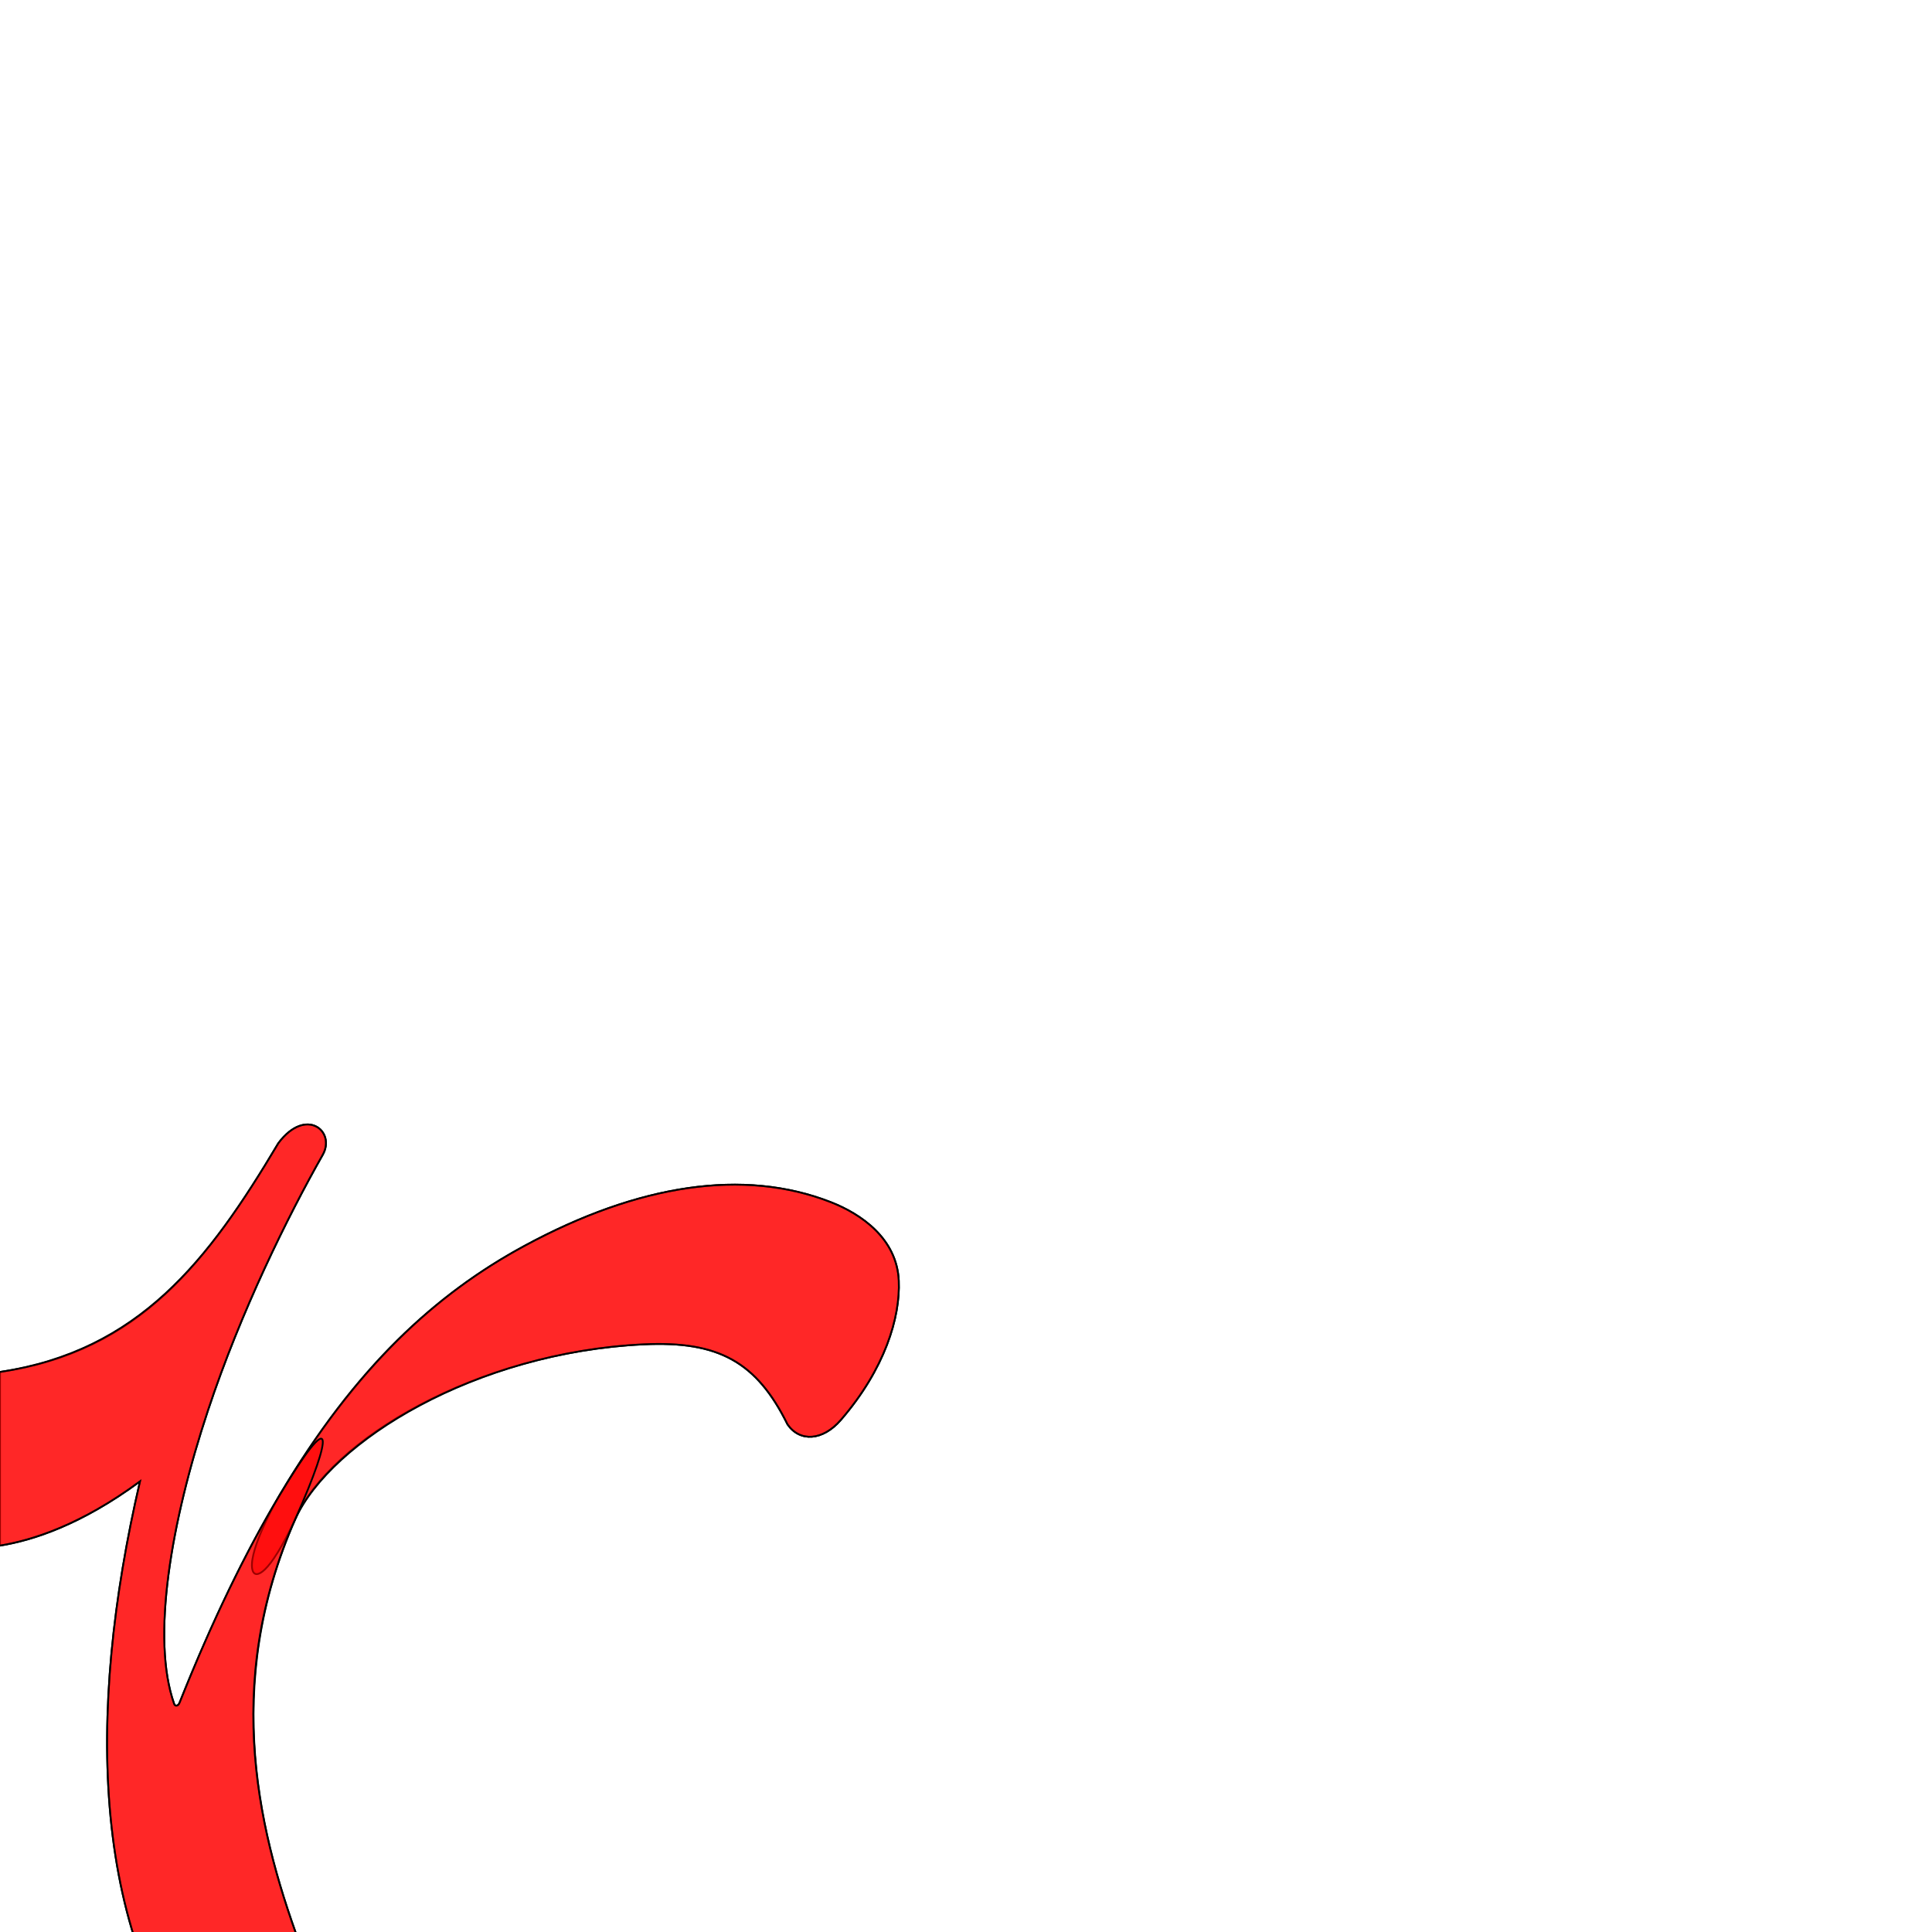
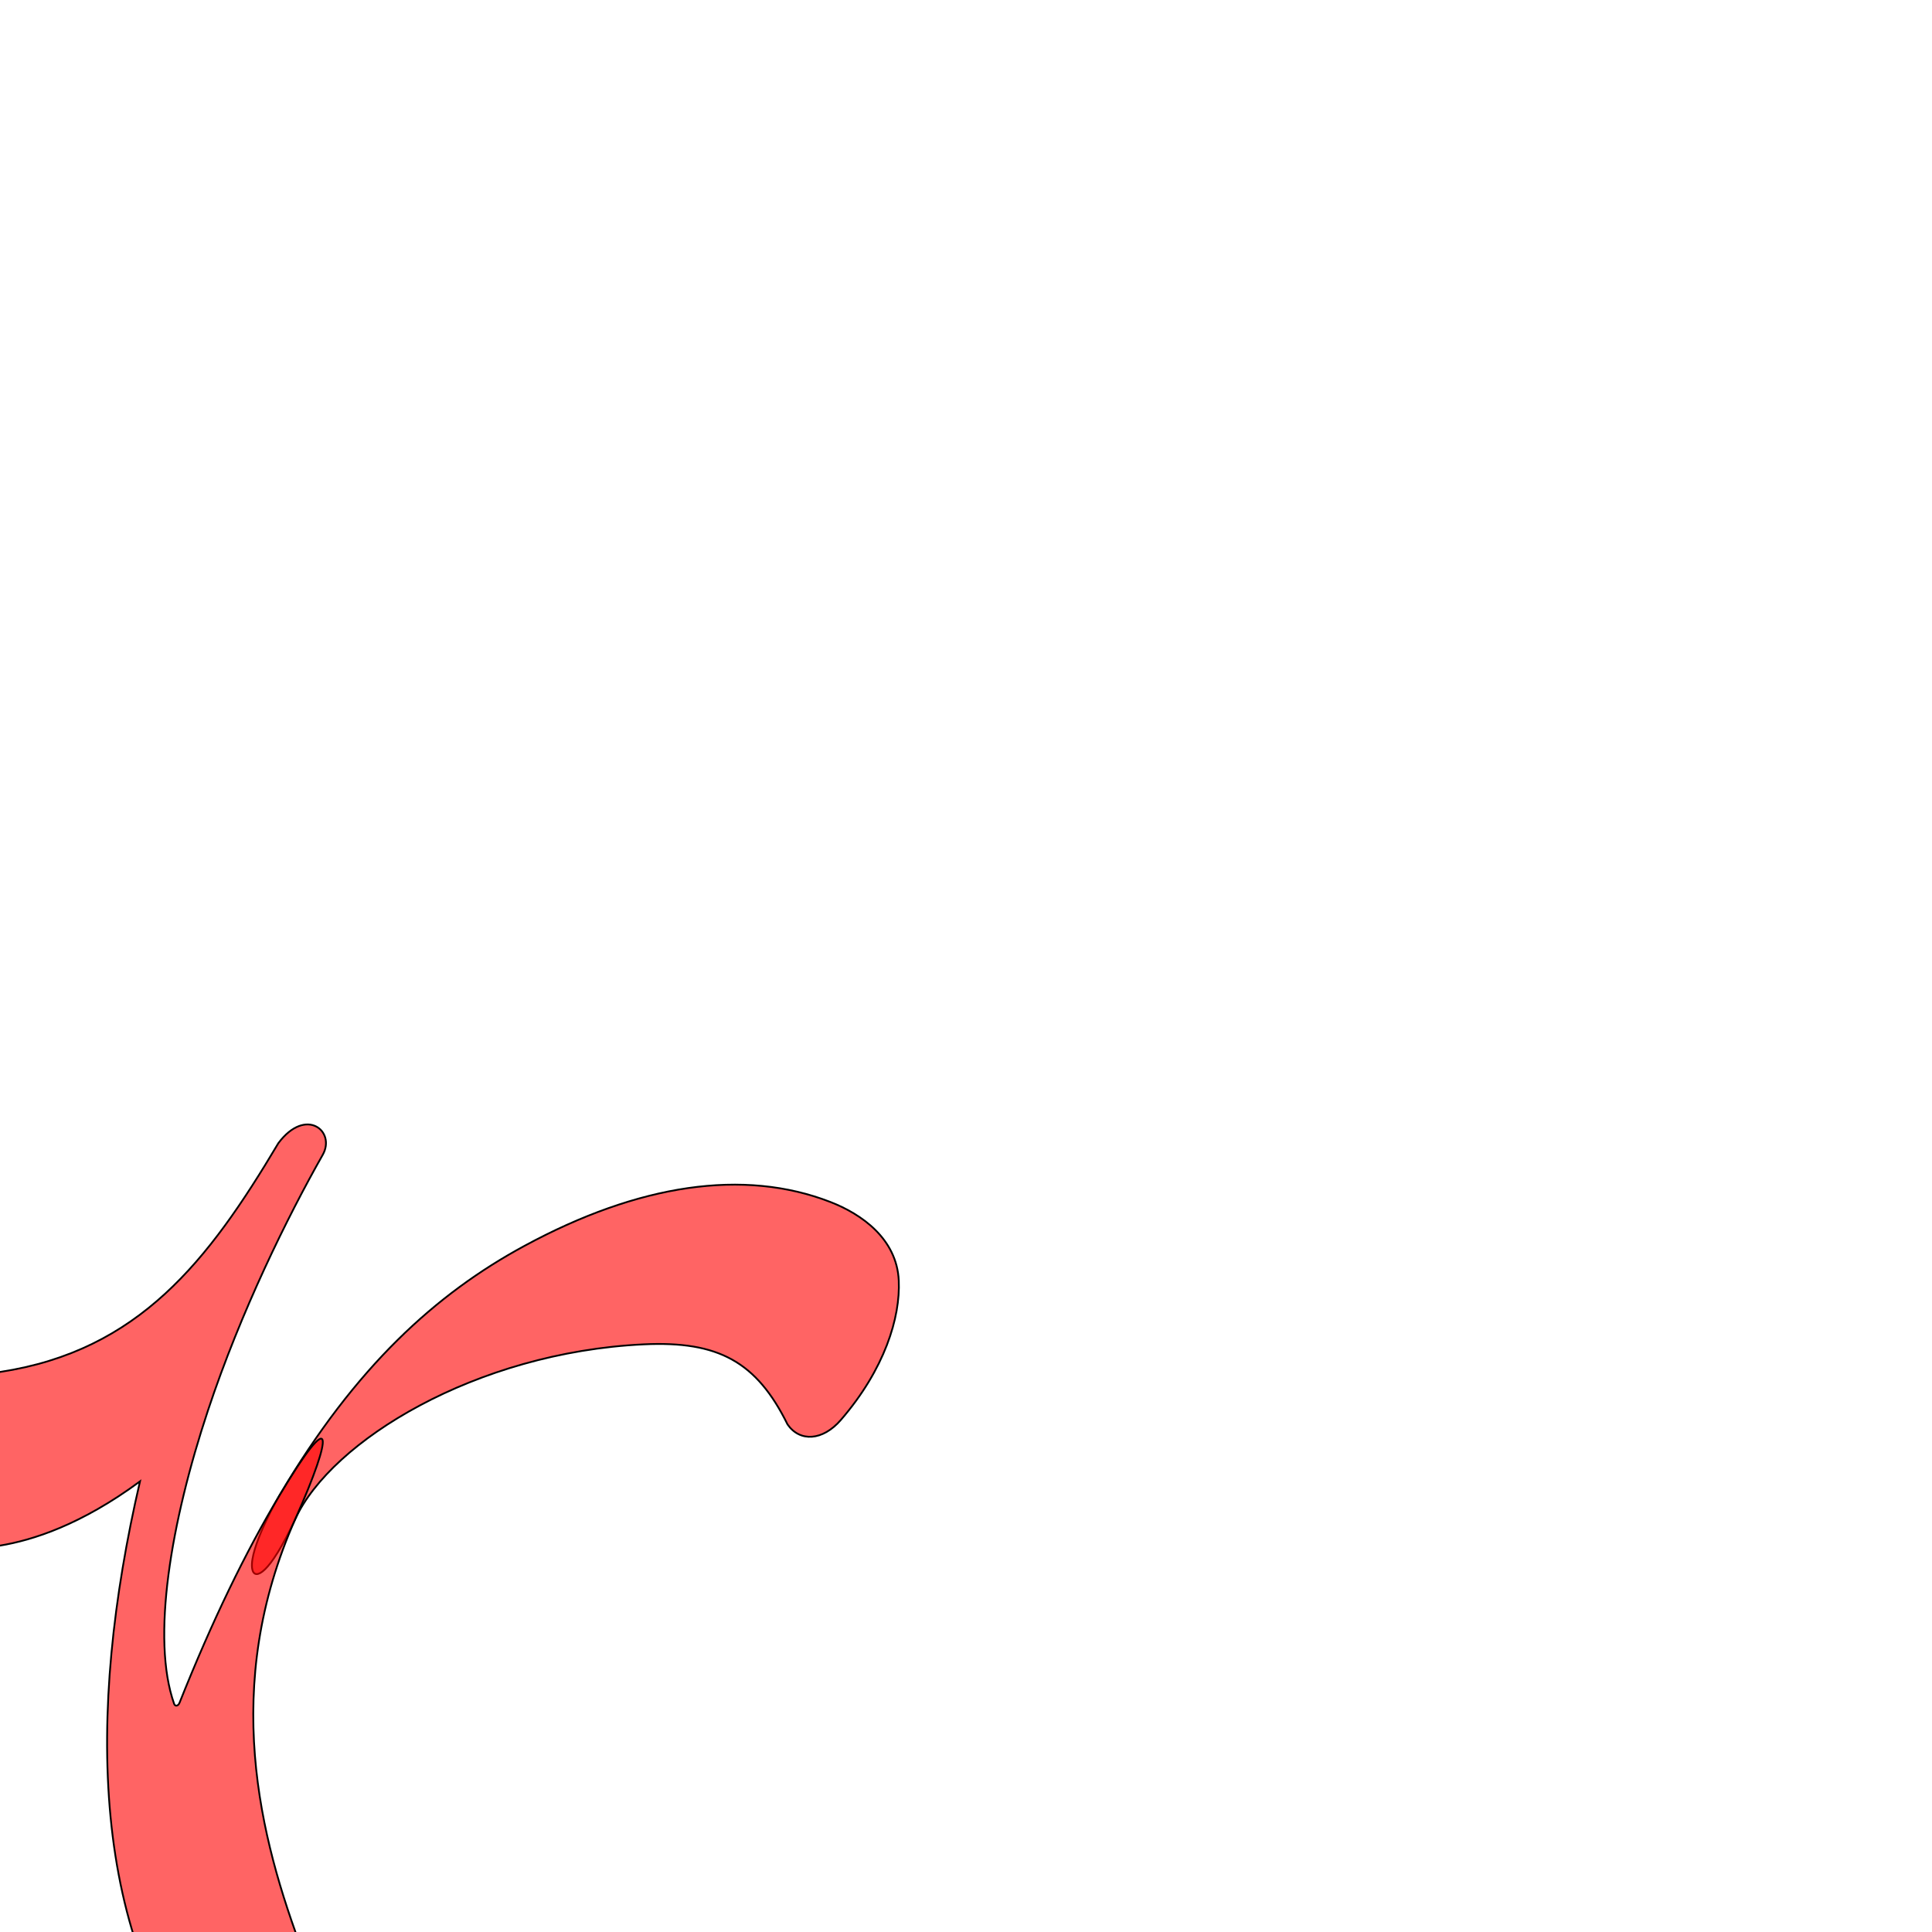
<svg xmlns="http://www.w3.org/2000/svg" version="1.0" width="1000" height="1000" id="svg5496">
  <defs id="defs5498">
    </defs>
+   <path id="path2819" d="m 407.624,737.273 c -16.037,-32.463 -35.82,-43.257 -74.423,-41.444 -87.207,4.148 -161.662,50.106 -180.227,90.127 -13.987,30.153 -20.826,31.092 -22.182,27.086 -2.776,-8.203 9.48,-31.585 13.943,-39.156 39.322,-66.707 81.21,-104.381 126.723,-129.024 59.153,-32.029 113.584,-40.156 158.488,-22.663 15.789,6.151 34.27,18.855 35.256,40.664 0.861,19.045 -7.267,45.814 -29.959,72.07 -9.45,10.932 -21.277,11.514 -27.619,2.34 z" style="fill:#ff0000;fill-opacity:0.608;fill-rule:evenodd;stroke:#000000;stroke-width:0.925px;stroke-linecap:butt;stroke-linejoin:miter;stroke-opacity:1" />
  <g id="layer1" transform="matrix(1.3,0,0,1.3,-336.8953,441.5111)" />
-   <path style="fill:#ff0000;fill-opacity:0.608;fill-rule:evenodd;stroke:#000000;stroke-width:0.925px;stroke-linecap:butt;stroke-linejoin:miter;stroke-opacity:1" d="m 407.624,737.273 c -16.037,-32.463 -35.82,-43.257 -74.423,-41.444 -87.207,4.148 -162.43,49.756 -180.227,90.127 -38.417,87.144 -18.758,164.903 4.213,225.628 1.791,4.734 3.07,8.543 0,13.107 l -34.64,51.491 c -2.696,4.008 -4.778,11.567 -10.299,5.15 -65.809,-76.505 -67.67,-194.417 -39.789,-314.568 C 41.817,789.339 16.903,797.327 0,800 l 0,-89.877 c 72.286,-10.497 107.809,-57.428 144.08,-118.431 14.296,-19.059 29.882,-6.148 22.937,6.085 -18.046,31.789 -42.385,81.034 -59.391,132.321 -19.21,57.927 -29.43,118.092 -17.495,151.82 0.495,1.398 2.084,1.207 2.778,-0.534 54.521,-136.777 112.608,-200.818 178.549,-236.522 59.153,-32.029 113.584,-40.156 158.488,-22.663 15.789,6.151 34.27,18.855 35.256,40.664 0.861,19.045 -7.267,45.814 -29.959,72.07 -9.45,10.932 -21.277,11.514 -27.619,2.34 z" id="path5189-9" />
-   <path id="path2819" d="m 407.624,737.273 c -16.037,-32.463 -35.82,-43.257 -74.423,-41.444 -87.207,4.148 -161.662,50.106 -180.227,90.127 -13.987,30.153 -20.826,31.092 -22.182,27.086 -2.776,-8.203 9.48,-31.585 13.943,-39.156 39.322,-66.707 81.21,-104.381 126.723,-129.024 59.153,-32.029 113.584,-40.156 158.488,-22.663 15.789,6.151 34.27,18.855 35.256,40.664 0.861,19.045 -7.267,45.814 -29.959,72.07 -9.45,10.932 -21.277,11.514 -27.619,2.34 z" style="fill:#ff0000;fill-opacity:0.608;fill-rule:evenodd;stroke:#000000;stroke-width:0.925px;stroke-linecap:butt;stroke-linejoin:miter;stroke-opacity:1" />
  <path style="fill:#ff0000;fill-opacity:0.608;fill-rule:evenodd;stroke:#000000;stroke-width:0.925px;stroke-linecap:butt;stroke-linejoin:miter;stroke-opacity:1" d="m 152.974,785.956 c -38.737,87.001 -18.758,164.903 4.213,225.628 1.791,4.734 3.07,8.543 0,13.107 l -34.64,51.491 c -2.696,4.008 -4.778,11.567 -10.299,5.15 -65.809,-76.505 -67.67,-194.417 -39.789,-314.568 C 41.817,789.339 16.884,797.21 0,800 -12.91,802.133 -22.679,758.924 -24.743,736.197 -26.81,713.445 -19.282,713.061 0,710.123 71.945,699.161 107.809,652.695 144.08,591.692 c 14.296,-19.059 29.882,-6.148 22.937,6.085 -18.046,31.789 -42.385,81.034 -59.391,132.321 -19.21,57.927 -29.43,118.092 -17.495,151.82 0.495,1.398 2.084,1.207 2.778,-0.534 16.891,-42.374 34.054,-77.808 51.826,-107.498 28.468,-47.557 28.07,-32.469 8.239,12.07 z" id="path2823" />
</svg>
